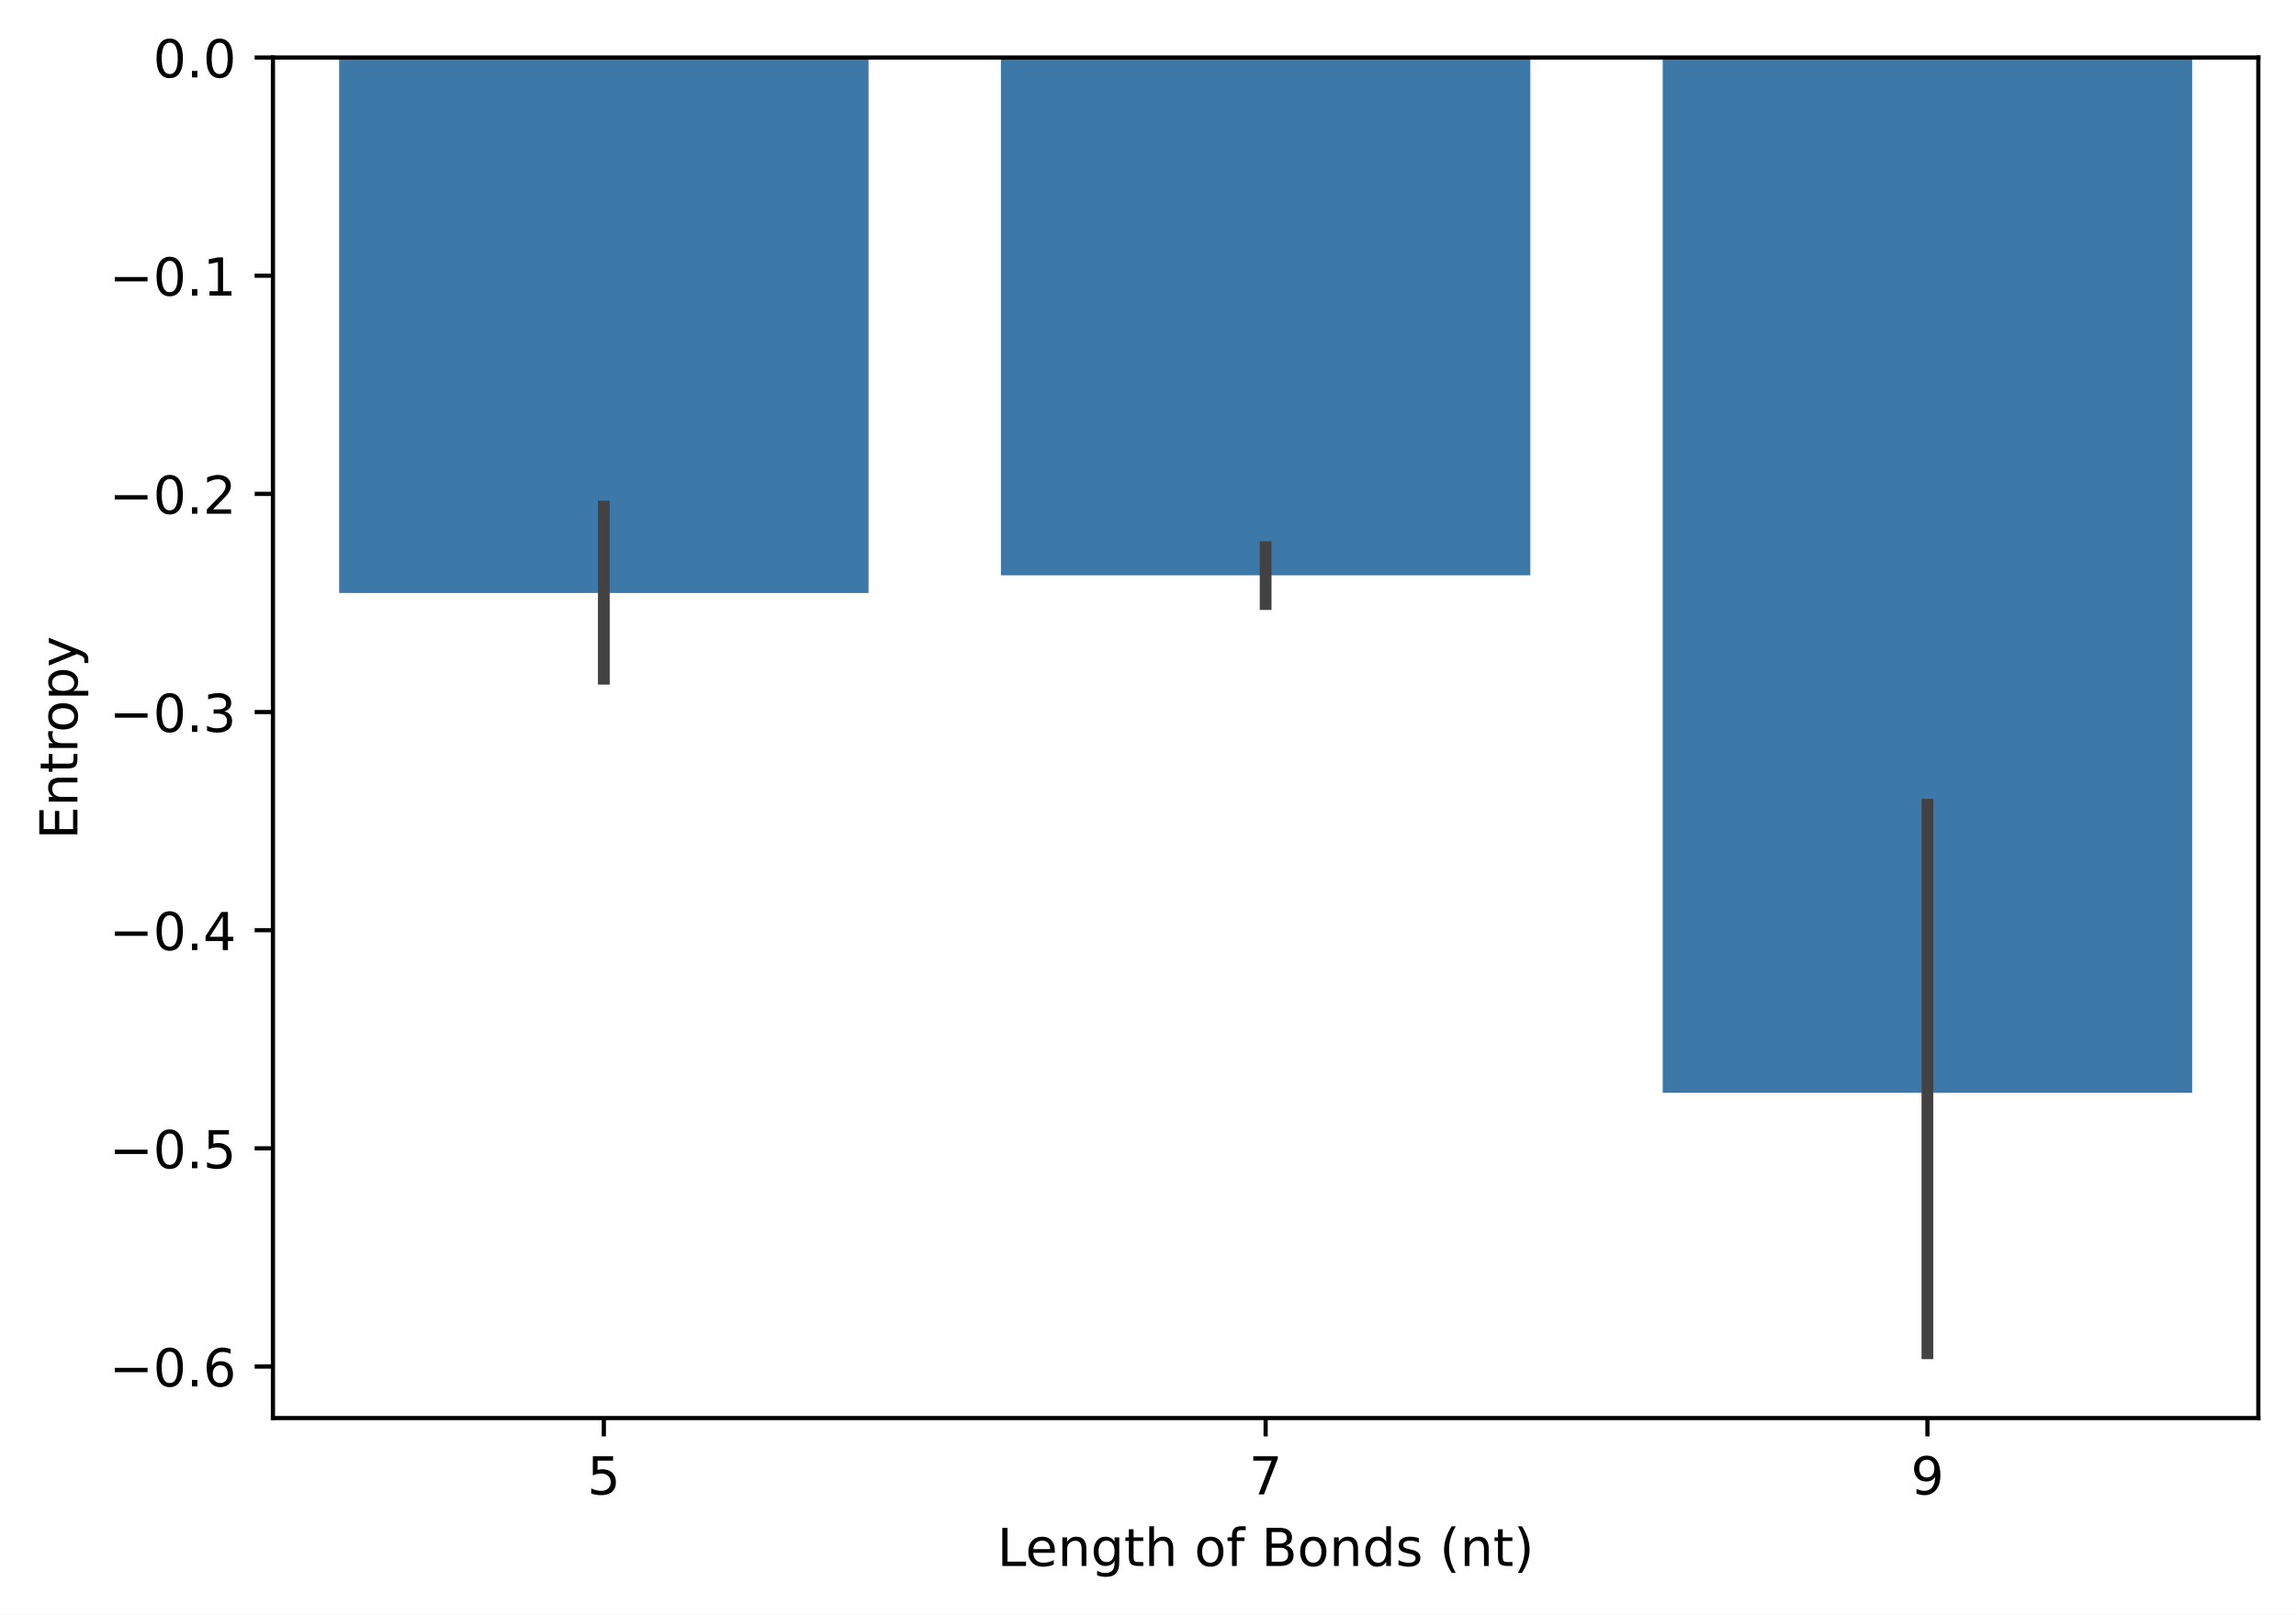
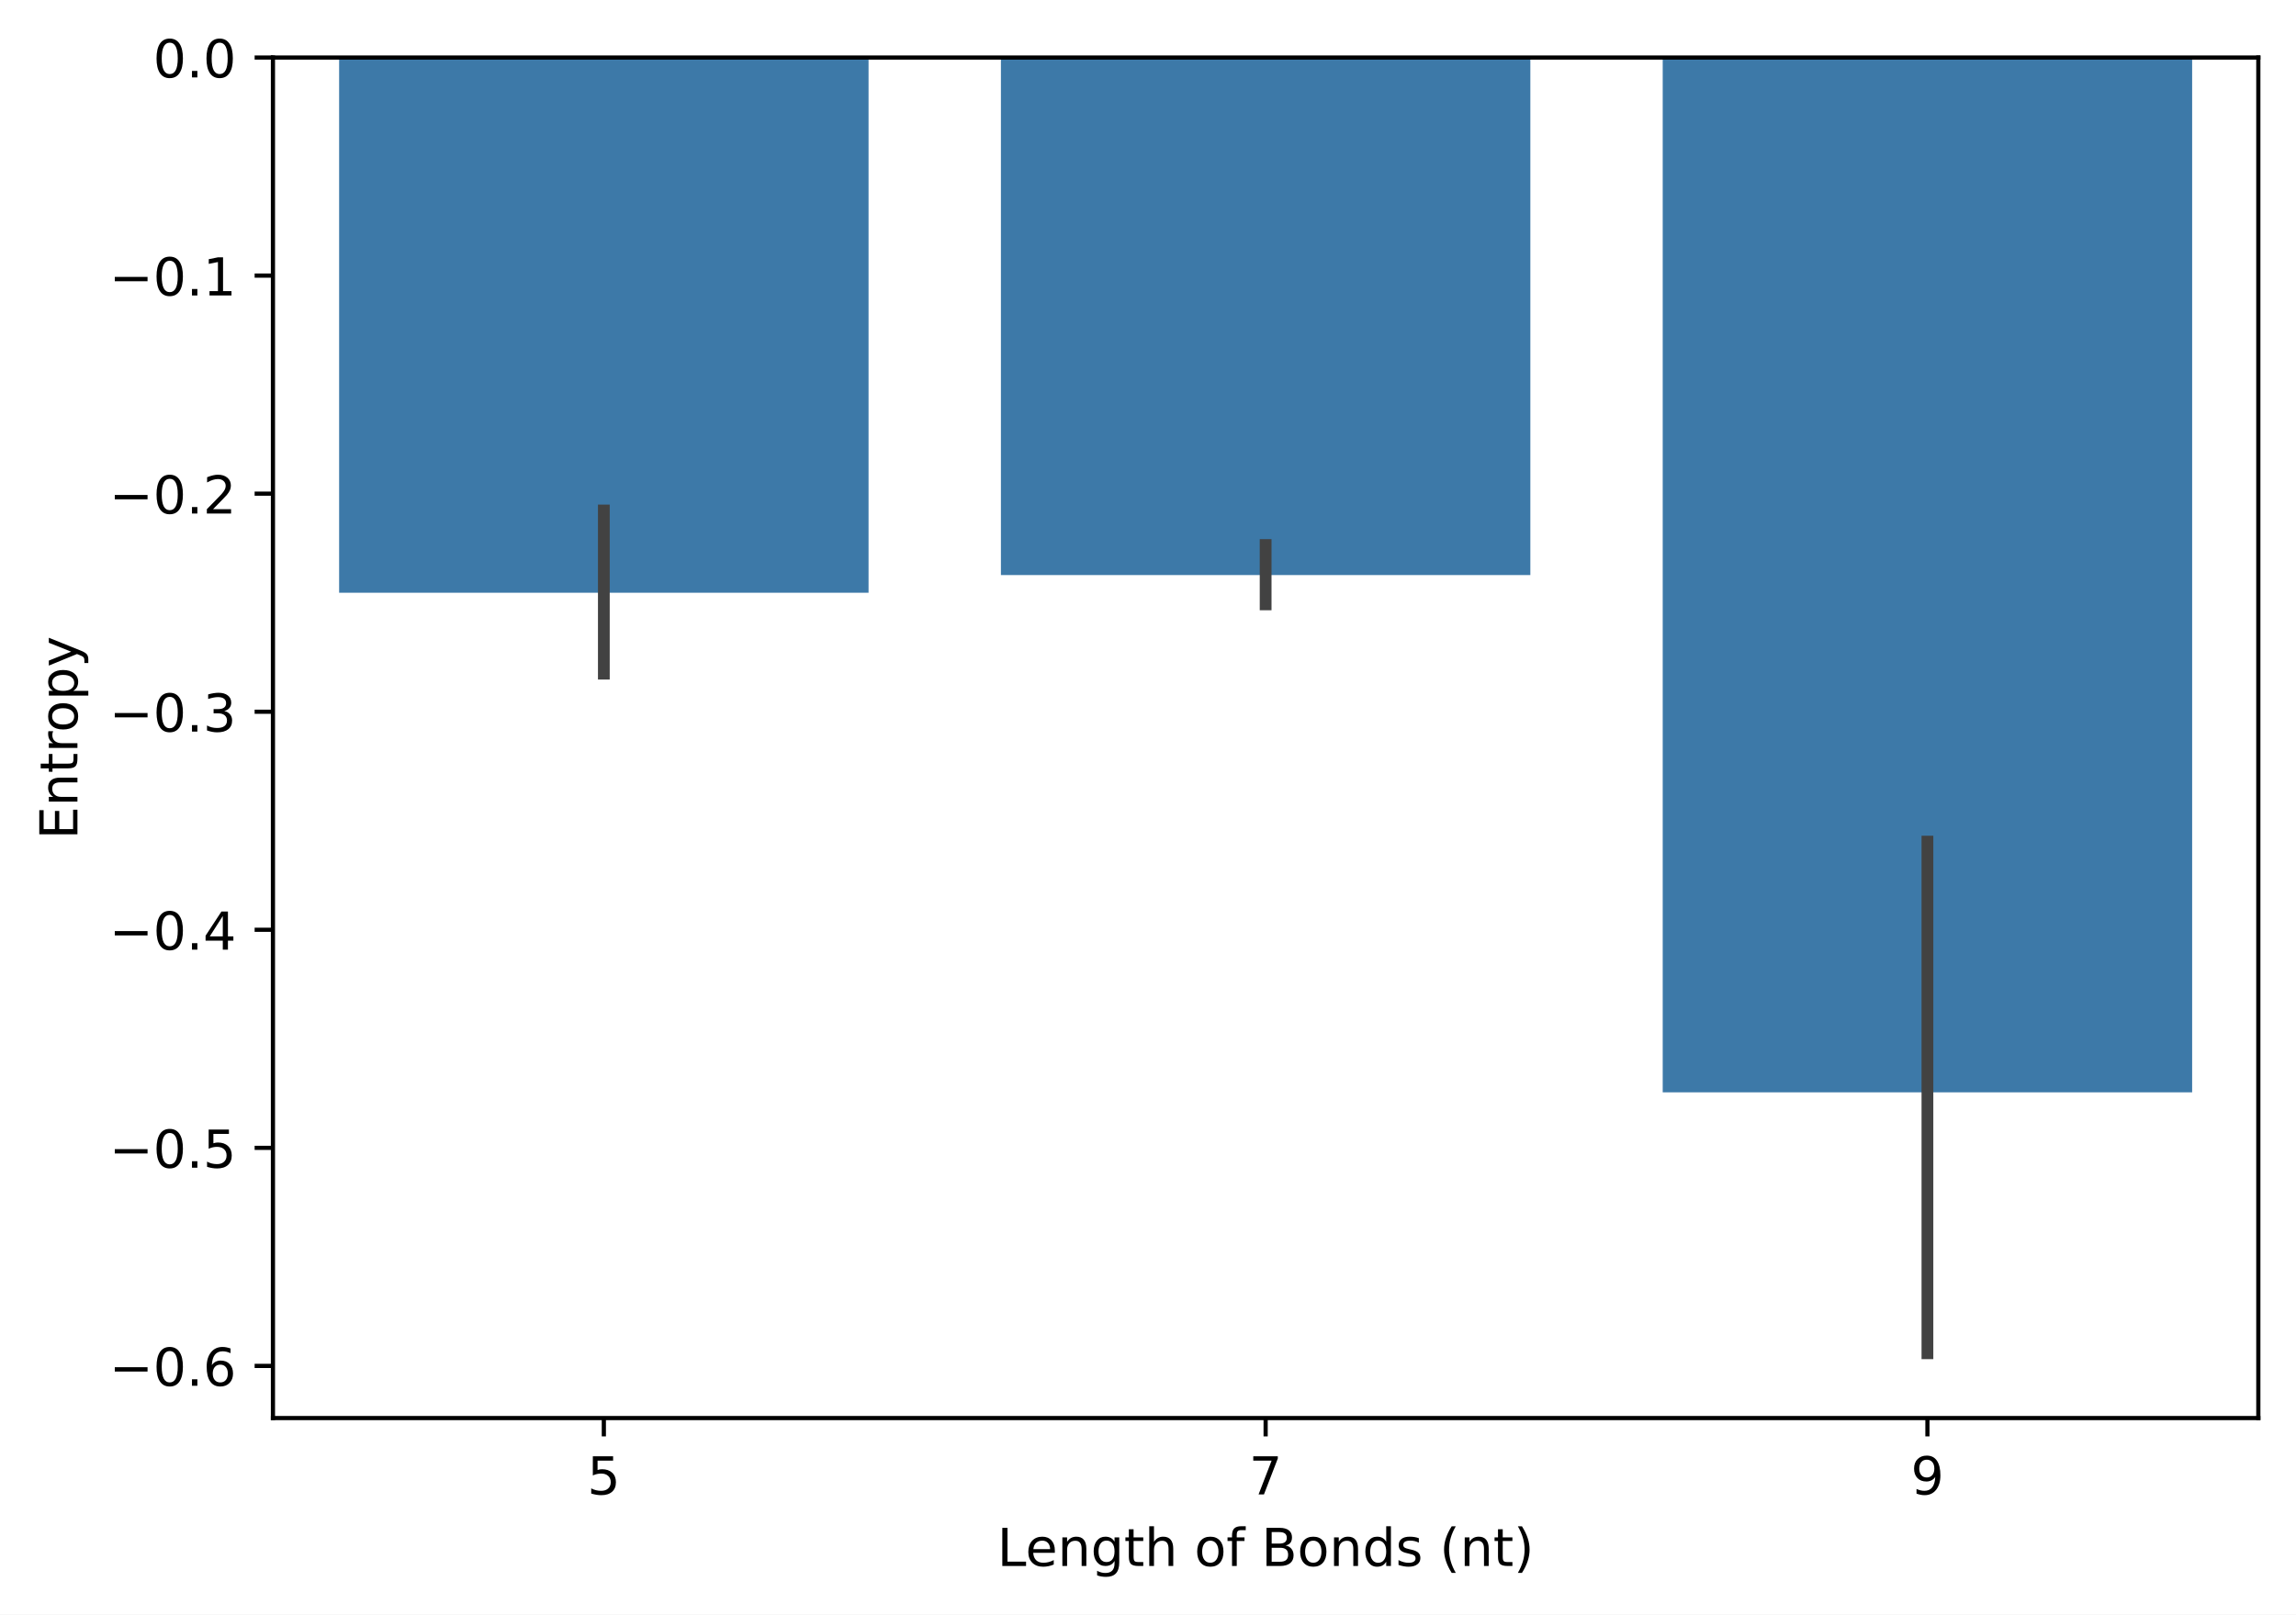
<svg xmlns="http://www.w3.org/2000/svg" xmlns:xlink="http://www.w3.org/1999/xlink" width="438.781pt" height="308.635pt" viewBox="0 0 438.781 308.635" version="1.1">
  <defs>
    <style type="text/css">*{stroke-linejoin: round; stroke-linecap: butt}</style>
  </defs>
  <g id="figure_1">
    <g id="patch_1">
      <path d="M 0 308.635  L 438.781 308.635  L 438.781 0  L 0 0  z " style="fill: #ffffff" />
    </g>
    <g id="axes_1">
      <g id="patch_2">
        <path d="M 52.161 271.079  L 431.581 271.079  L 431.581 10.999  L 52.161 10.999  z " style="fill: #ffffff" />
      </g>
      <g id="patch_3">
-         <path d="M 64.808 10.999  L 165.987 10.999  L 165.987 113.359  L 64.808 113.359  z " clip-path="url(#p3d3eb9c390)" style="fill: #3d79a8" />
+         <path d="M 64.808 10.999  L 165.987 10.999  L 165.987 113.31  L 64.808 113.31  z " clip-path="url(#p3ae6039e51)" style="fill: #3d79a8" />
      </g>
      <g id="patch_4">
-         <path d="M 191.282 10.999  L 292.46 10.999  L 292.46 109.976  L 191.282 109.976  z " clip-path="url(#p3d3eb9c390)" style="fill: #3d79a8" />
+         <path d="M 191.282 10.999  L 292.46 10.999  L 292.46 109.929  L 191.282 109.929  z " clip-path="url(#p3ae6039e51)" style="fill: #3d79a8" />
      </g>
      <g id="patch_5">
-         <path d="M 317.755 10.999  L 418.934 10.999  L 418.934 208.903  L 317.755 208.903  z " clip-path="url(#p3d3eb9c390)" style="fill: #3d79a8" />
+         <path d="M 317.755 10.999  L 418.934 10.999  L 418.934 208.809  L 317.755 208.809  z " clip-path="url(#p3ae6039e51)" style="fill: #3d79a8" />
      </g>
      <g id="matplotlib.axis_1">
        <g id="xtick_1">
          <g id="line2d_1">
            <defs>
-               <path id="m2dcac43b03" d="M 0 0  L 0 3.5  " style="stroke: #000000; stroke-width: 0.8" />
-             </defs>
-             <g>
-               <use xlink:href="#m2dcac43b03" x="115.398" y="271.079" style="stroke: #000000; stroke-width: 0.8" />
+               <path id="maece7227a4" d="M 0 0  L 0 3.5  " style="stroke: #000000; stroke-width: 0.8" />
+             </defs>
+             <g>
+               <use xlink:href="#maece7227a4" x="115.398" y="271.079" style="stroke: #000000; stroke-width: 0.8" />
            </g>
          </g>
          <g id="text_1">
            <g transform="translate(112.2164 285.6777) scale(0.1 -0.1)">
              <defs>
                <path id="DejaVuSans-35" d="M 691 4666  L 3169 4666  L 3169 4134  L 1269 4134  L 1269 2991  Q 1406 3038 1543 3061  Q 1681 3084 1819 3084  Q 2600 3084 3056 2656  Q 3513 2228 3513 1497  Q 3513 744 3044 326  Q 2575 -91 1722 -91  Q 1428 -91 1123 -41  Q 819 9 494 109  L 494 744  Q 775 591 1075 516  Q 1375 441 1709 441  Q 2250 441 2565 725  Q 2881 1009 2881 1497  Q 2881 1984 2565 2268  Q 2250 2553 1709 2553  Q 1456 2553 1204 2497  Q 953 2441 691 2322  L 691 4666  z " transform="scale(0.015625)" />
              </defs>
              <use xlink:href="#DejaVuSans-35" />
            </g>
          </g>
        </g>
        <g id="xtick_2">
          <g id="line2d_2">
            <g>
-               <use xlink:href="#m2dcac43b03" x="241.871" y="271.079" style="stroke: #000000; stroke-width: 0.8" />
+               <use xlink:href="#maece7227a4" x="241.871" y="271.079" style="stroke: #000000; stroke-width: 0.8" />
            </g>
          </g>
          <g id="text_2">
            <g transform="translate(238.6897 285.6777) scale(0.1 -0.1)">
              <defs>
                <path id="DejaVuSans-37" d="M 525 4666  L 3525 4666  L 3525 4397  L 1831 0  L 1172 0  L 2766 4134  L 525 4134  L 525 4666  z " transform="scale(0.015625)" />
              </defs>
              <use xlink:href="#DejaVuSans-37" />
            </g>
          </g>
        </g>
        <g id="xtick_3">
          <g id="line2d_3">
            <g>
-               <use xlink:href="#m2dcac43b03" x="368.344" y="271.079" style="stroke: #000000; stroke-width: 0.8" />
+               <use xlink:href="#maece7227a4" x="368.344" y="271.079" style="stroke: #000000; stroke-width: 0.8" />
            </g>
          </g>
          <g id="text_3">
            <g transform="translate(365.163 285.6777) scale(0.1 -0.1)">
              <defs>
                <path id="DejaVuSans-39" d="M 703 97  L 703 672  Q 941 559 1184 500  Q 1428 441 1663 441  Q 2288 441 2617 861  Q 2947 1281 2994 2138  Q 2813 1869 2534 1725  Q 2256 1581 1919 1581  Q 1219 1581 811 2004  Q 403 2428 403 3163  Q 403 3881 828 4315  Q 1253 4750 1959 4750  Q 2769 4750 3195 4129  Q 3622 3509 3622 2328  Q 3622 1225 3098 567  Q 2575 -91 1691 -91  Q 1453 -91 1209 -44  Q 966 3 703 97  z M 1959 2075  Q 2384 2075 2632 2365  Q 2881 2656 2881 3163  Q 2881 3666 2632 3958  Q 2384 4250 1959 4250  Q 1534 4250 1286 3958  Q 1038 3666 1038 3163  Q 1038 2656 1286 2365  Q 1534 2075 1959 2075  z " transform="scale(0.015625)" />
              </defs>
              <use xlink:href="#DejaVuSans-39" />
            </g>
          </g>
        </g>
        <g id="text_4">
          <g transform="translate(190.5694 299.3558) scale(0.1 -0.1)">
            <defs>
              <path id="DejaVuSans-4c" d="M 628 4666  L 1259 4666  L 1259 531  L 3531 531  L 3531 0  L 628 0  L 628 4666  z " transform="scale(0.015625)" />
              <path id="DejaVuSans-65" d="M 3597 1894  L 3597 1613  L 953 1613  Q 991 1019 1311 708  Q 1631 397 2203 397  Q 2534 397 2845 478  Q 3156 559 3463 722  L 3463 178  Q 3153 47 2828 -22  Q 2503 -91 2169 -91  Q 1331 -91 842 396  Q 353 884 353 1716  Q 353 2575 817 3079  Q 1281 3584 2069 3584  Q 2775 3584 3186 3129  Q 3597 2675 3597 1894  z M 3022 2063  Q 3016 2534 2758 2815  Q 2500 3097 2075 3097  Q 1594 3097 1305 2825  Q 1016 2553 972 2059  L 3022 2063  z " transform="scale(0.015625)" />
              <path id="DejaVuSans-6e" d="M 3513 2113  L 3513 0  L 2938 0  L 2938 2094  Q 2938 2591 2744 2837  Q 2550 3084 2163 3084  Q 1697 3084 1428 2787  Q 1159 2491 1159 1978  L 1159 0  L 581 0  L 581 3500  L 1159 3500  L 1159 2956  Q 1366 3272 1645 3428  Q 1925 3584 2291 3584  Q 2894 3584 3203 3211  Q 3513 2838 3513 2113  z " transform="scale(0.015625)" />
              <path id="DejaVuSans-67" d="M 2906 1791  Q 2906 2416 2648 2759  Q 2391 3103 1925 3103  Q 1463 3103 1205 2759  Q 947 2416 947 1791  Q 947 1169 1205 825  Q 1463 481 1925 481  Q 2391 481 2648 825  Q 2906 1169 2906 1791  z M 3481 434  Q 3481 -459 3084 -895  Q 2688 -1331 1869 -1331  Q 1566 -1331 1297 -1286  Q 1028 -1241 775 -1147  L 775 -588  Q 1028 -725 1275 -790  Q 1522 -856 1778 -856  Q 2344 -856 2625 -561  Q 2906 -266 2906 331  L 2906 616  Q 2728 306 2450 153  Q 2172 0 1784 0  Q 1141 0 747 490  Q 353 981 353 1791  Q 353 2603 747 3093  Q 1141 3584 1784 3584  Q 2172 3584 2450 3431  Q 2728 3278 2906 2969  L 2906 3500  L 3481 3500  L 3481 434  z " transform="scale(0.015625)" />
              <path id="DejaVuSans-74" d="M 1172 4494  L 1172 3500  L 2356 3500  L 2356 3053  L 1172 3053  L 1172 1153  Q 1172 725 1289 603  Q 1406 481 1766 481  L 2356 481  L 2356 0  L 1766 0  Q 1100 0 847 248  Q 594 497 594 1153  L 594 3053  L 172 3053  L 172 3500  L 594 3500  L 594 4494  L 1172 4494  z " transform="scale(0.015625)" />
              <path id="DejaVuSans-68" d="M 3513 2113  L 3513 0  L 2938 0  L 2938 2094  Q 2938 2591 2744 2837  Q 2550 3084 2163 3084  Q 1697 3084 1428 2787  Q 1159 2491 1159 1978  L 1159 0  L 581 0  L 581 4863  L 1159 4863  L 1159 2956  Q 1366 3272 1645 3428  Q 1925 3584 2291 3584  Q 2894 3584 3203 3211  Q 3513 2838 3513 2113  z " transform="scale(0.015625)" />
              <path id="DejaVuSans-20" transform="scale(0.015625)" />
              <path id="DejaVuSans-6f" d="M 1959 3097  Q 1497 3097 1228 2736  Q 959 2375 959 1747  Q 959 1119 1226 758  Q 1494 397 1959 397  Q 2419 397 2687 759  Q 2956 1122 2956 1747  Q 2956 2369 2687 2733  Q 2419 3097 1959 3097  z M 1959 3584  Q 2709 3584 3137 3096  Q 3566 2609 3566 1747  Q 3566 888 3137 398  Q 2709 -91 1959 -91  Q 1206 -91 779 398  Q 353 888 353 1747  Q 353 2609 779 3096  Q 1206 3584 1959 3584  z " transform="scale(0.015625)" />
              <path id="DejaVuSans-66" d="M 2375 4863  L 2375 4384  L 1825 4384  Q 1516 4384 1395 4259  Q 1275 4134 1275 3809  L 1275 3500  L 2222 3500  L 2222 3053  L 1275 3053  L 1275 0  L 697 0  L 697 3053  L 147 3053  L 147 3500  L 697 3500  L 697 3744  Q 697 4328 969 4595  Q 1241 4863 1831 4863  L 2375 4863  z " transform="scale(0.015625)" />
              <path id="DejaVuSans-42" d="M 1259 2228  L 1259 519  L 2272 519  Q 2781 519 3026 730  Q 3272 941 3272 1375  Q 3272 1813 3026 2020  Q 2781 2228 2272 2228  L 1259 2228  z M 1259 4147  L 1259 2741  L 2194 2741  Q 2656 2741 2882 2914  Q 3109 3088 3109 3444  Q 3109 3797 2882 3972  Q 2656 4147 2194 4147  L 1259 4147  z M 628 4666  L 2241 4666  Q 2963 4666 3353 4366  Q 3744 4066 3744 3513  Q 3744 3084 3544 2831  Q 3344 2578 2956 2516  Q 3422 2416 3680 2098  Q 3938 1781 3938 1306  Q 3938 681 3513 340  Q 3088 0 2303 0  L 628 0  L 628 4666  z " transform="scale(0.015625)" />
              <path id="DejaVuSans-64" d="M 2906 2969  L 2906 4863  L 3481 4863  L 3481 0  L 2906 0  L 2906 525  Q 2725 213 2448 61  Q 2172 -91 1784 -91  Q 1150 -91 751 415  Q 353 922 353 1747  Q 353 2572 751 3078  Q 1150 3584 1784 3584  Q 2172 3584 2448 3432  Q 2725 3281 2906 2969  z M 947 1747  Q 947 1113 1208 752  Q 1469 391 1925 391  Q 2381 391 2643 752  Q 2906 1113 2906 1747  Q 2906 2381 2643 2742  Q 2381 3103 1925 3103  Q 1469 3103 1208 2742  Q 947 2381 947 1747  z " transform="scale(0.015625)" />
              <path id="DejaVuSans-73" d="M 2834 3397  L 2834 2853  Q 2591 2978 2328 3040  Q 2066 3103 1784 3103  Q 1356 3103 1142 2972  Q 928 2841 928 2578  Q 928 2378 1081 2264  Q 1234 2150 1697 2047  L 1894 2003  Q 2506 1872 2764 1633  Q 3022 1394 3022 966  Q 3022 478 2636 193  Q 2250 -91 1575 -91  Q 1294 -91 989 -36  Q 684 19 347 128  L 347 722  Q 666 556 975 473  Q 1284 391 1588 391  Q 1994 391 2212 530  Q 2431 669 2431 922  Q 2431 1156 2273 1281  Q 2116 1406 1581 1522  L 1381 1569  Q 847 1681 609 1914  Q 372 2147 372 2553  Q 372 3047 722 3315  Q 1072 3584 1716 3584  Q 2034 3584 2315 3537  Q 2597 3491 2834 3397  z " transform="scale(0.015625)" />
              <path id="DejaVuSans-28" d="M 1984 4856  Q 1566 4138 1362 3434  Q 1159 2731 1159 2009  Q 1159 1288 1364 580  Q 1569 -128 1984 -844  L 1484 -844  Q 1016 -109 783 600  Q 550 1309 550 2009  Q 550 2706 781 3412  Q 1013 4119 1484 4856  L 1984 4856  z " transform="scale(0.015625)" />
              <path id="DejaVuSans-29" d="M 513 4856  L 1013 4856  Q 1481 4119 1714 3412  Q 1947 2706 1947 2009  Q 1947 1309 1714 600  Q 1481 -109 1013 -844  L 513 -844  Q 928 -128 1133 580  Q 1338 1288 1338 2009  Q 1338 2731 1133 3434  Q 928 4138 513 4856  z " transform="scale(0.015625)" />
            </defs>
            <use xlink:href="#DejaVuSans-4c" />
            <use xlink:href="#DejaVuSans-65" transform="translate(53.96289 0)" />
            <use xlink:href="#DejaVuSans-6e" transform="translate(115.4863 0)" />
            <use xlink:href="#DejaVuSans-67" transform="translate(178.8652 0)" />
            <use xlink:href="#DejaVuSans-74" transform="translate(242.3418 0)" />
            <use xlink:href="#DejaVuSans-68" transform="translate(281.5508 0)" />
            <use xlink:href="#DejaVuSans-20" transform="translate(344.9297 0)" />
            <use xlink:href="#DejaVuSans-6f" transform="translate(376.7168 0)" />
            <use xlink:href="#DejaVuSans-66" transform="translate(437.8984 0)" />
            <use xlink:href="#DejaVuSans-20" transform="translate(473.1035 0)" />
            <use xlink:href="#DejaVuSans-42" transform="translate(504.8906 0)" />
            <use xlink:href="#DejaVuSans-6f" transform="translate(573.4941 0)" />
            <use xlink:href="#DejaVuSans-6e" transform="translate(634.6758 0)" />
            <use xlink:href="#DejaVuSans-64" transform="translate(698.0547 0)" />
            <use xlink:href="#DejaVuSans-73" transform="translate(761.5312 0)" />
            <use xlink:href="#DejaVuSans-20" transform="translate(813.6309 0)" />
            <use xlink:href="#DejaVuSans-28" transform="translate(845.418 0)" />
            <use xlink:href="#DejaVuSans-6e" transform="translate(884.4316 0)" />
            <use xlink:href="#DejaVuSans-74" transform="translate(947.8105 0)" />
            <use xlink:href="#DejaVuSans-29" transform="translate(987.0195 0)" />
          </g>
        </g>
      </g>
      <g id="matplotlib.axis_2">
        <g id="ytick_1">
          <g id="line2d_4">
            <defs>
-               <path id="ma8df4929c6" d="M 0 0  L -3.5 0  " style="stroke: #000000; stroke-width: 0.8" />
-             </defs>
-             <g>
-               <use xlink:href="#ma8df4929c6" x="52.161" y="261.227" style="stroke: #000000; stroke-width: 0.8" />
+               <path id="m93bfbf3e73" d="M 0 0  L -3.5 0  " style="stroke: #000000; stroke-width: 0.8" />
+             </defs>
+             <g>
+               <use xlink:href="#m93bfbf3e73" x="52.161" y="261.108" style="stroke: #000000; stroke-width: 0.8" />
            </g>
          </g>
          <g id="text_5">
-             <g transform="translate(20.87813 265.0264) scale(0.1 -0.1)">
+             <g transform="translate(20.87813 264.9072) scale(0.1 -0.1)">
              <defs>
                <path id="DejaVuSans-2212" d="M 678 2272  L 4684 2272  L 4684 1741  L 678 1741  L 678 2272  z " transform="scale(0.015625)" />
                <path id="DejaVuSans-30" d="M 2034 4250  Q 1547 4250 1301 3770  Q 1056 3291 1056 2328  Q 1056 1369 1301 889  Q 1547 409 2034 409  Q 2525 409 2770 889  Q 3016 1369 3016 2328  Q 3016 3291 2770 3770  Q 2525 4250 2034 4250  z M 2034 4750  Q 2819 4750 3233 4129  Q 3647 3509 3647 2328  Q 3647 1150 3233 529  Q 2819 -91 2034 -91  Q 1250 -91 836 529  Q 422 1150 422 2328  Q 422 3509 836 4129  Q 1250 4750 2034 4750  z " transform="scale(0.015625)" />
                <path id="DejaVuSans-2e" d="M 684 794  L 1344 794  L 1344 0  L 684 0  L 684 794  z " transform="scale(0.015625)" />
                <path id="DejaVuSans-36" d="M 2113 2584  Q 1688 2584 1439 2293  Q 1191 2003 1191 1497  Q 1191 994 1439 701  Q 1688 409 2113 409  Q 2538 409 2786 701  Q 3034 994 3034 1497  Q 3034 2003 2786 2293  Q 2538 2584 2113 2584  z M 3366 4563  L 3366 3988  Q 3128 4100 2886 4159  Q 2644 4219 2406 4219  Q 1781 4219 1451 3797  Q 1122 3375 1075 2522  Q 1259 2794 1537 2939  Q 1816 3084 2150 3084  Q 2853 3084 3261 2657  Q 3669 2231 3669 1497  Q 3669 778 3244 343  Q 2819 -91 2113 -91  Q 1303 -91 875 529  Q 447 1150 447 2328  Q 447 3434 972 4092  Q 1497 4750 2381 4750  Q 2619 4750 2861 4703  Q 3103 4656 3366 4563  z " transform="scale(0.015625)" />
              </defs>
              <use xlink:href="#DejaVuSans-2212" />
              <use xlink:href="#DejaVuSans-30" transform="translate(83.78906 0)" />
              <use xlink:href="#DejaVuSans-2e" transform="translate(147.4121 0)" />
              <use xlink:href="#DejaVuSans-36" transform="translate(179.1992 0)" />
            </g>
          </g>
        </g>
        <g id="ytick_2">
          <g id="line2d_5">
            <g>
-               <use xlink:href="#ma8df4929c6" x="52.161" y="219.523" style="stroke: #000000; stroke-width: 0.8" />
+               <use xlink:href="#m93bfbf3e73" x="52.161" y="219.423" style="stroke: #000000; stroke-width: 0.8" />
            </g>
          </g>
          <g id="text_6">
-             <g transform="translate(20.87813 223.3218) scale(0.1 -0.1)">
+             <g transform="translate(20.87813 223.2224) scale(0.1 -0.1)">
              <use xlink:href="#DejaVuSans-2212" />
              <use xlink:href="#DejaVuSans-30" transform="translate(83.78906 0)" />
              <use xlink:href="#DejaVuSans-2e" transform="translate(147.4121 0)" />
              <use xlink:href="#DejaVuSans-35" transform="translate(179.1992 0)" />
            </g>
          </g>
        </g>
        <g id="ytick_3">
          <g id="line2d_6">
            <g>
-               <use xlink:href="#ma8df4929c6" x="52.161" y="177.818" style="stroke: #000000; stroke-width: 0.8" />
+               <use xlink:href="#m93bfbf3e73" x="52.161" y="177.738" style="stroke: #000000; stroke-width: 0.8" />
            </g>
          </g>
          <g id="text_7">
-             <g transform="translate(20.87813 181.6171) scale(0.1 -0.1)">
+             <g transform="translate(20.87813 181.5376) scale(0.1 -0.1)">
              <defs>
                <path id="DejaVuSans-34" d="M 2419 4116  L 825 1625  L 2419 1625  L 2419 4116  z M 2253 4666  L 3047 4666  L 3047 1625  L 3713 1625  L 3713 1100  L 3047 1100  L 3047 0  L 2419 0  L 2419 1100  L 313 1100  L 313 1709  L 2253 4666  z " transform="scale(0.015625)" />
              </defs>
              <use xlink:href="#DejaVuSans-2212" />
              <use xlink:href="#DejaVuSans-30" transform="translate(83.78906 0)" />
              <use xlink:href="#DejaVuSans-2e" transform="translate(147.4121 0)" />
              <use xlink:href="#DejaVuSans-34" transform="translate(179.1992 0)" />
            </g>
          </g>
        </g>
        <g id="ytick_4">
          <g id="line2d_7">
            <g>
-               <use xlink:href="#ma8df4929c6" x="52.161" y="136.113" style="stroke: #000000; stroke-width: 0.8" />
+               <use xlink:href="#m93bfbf3e73" x="52.161" y="136.054" style="stroke: #000000; stroke-width: 0.8" />
            </g>
          </g>
          <g id="text_8">
-             <g transform="translate(20.87813 139.9124) scale(0.1 -0.1)">
+             <g transform="translate(20.87813 139.8528) scale(0.1 -0.1)">
              <defs>
                <path id="DejaVuSans-33" d="M 2597 2516  Q 3050 2419 3304 2112  Q 3559 1806 3559 1356  Q 3559 666 3084 287  Q 2609 -91 1734 -91  Q 1441 -91 1130 -33  Q 819 25 488 141  L 488 750  Q 750 597 1062 519  Q 1375 441 1716 441  Q 2309 441 2620 675  Q 2931 909 2931 1356  Q 2931 1769 2642 2001  Q 2353 2234 1838 2234  L 1294 2234  L 1294 2753  L 1863 2753  Q 2328 2753 2575 2939  Q 2822 3125 2822 3475  Q 2822 3834 2567 4026  Q 2313 4219 1838 4219  Q 1578 4219 1281 4162  Q 984 4106 628 3988  L 628 4550  Q 988 4650 1302 4700  Q 1616 4750 1894 4750  Q 2613 4750 3031 4423  Q 3450 4097 3450 3541  Q 3450 3153 3228 2886  Q 3006 2619 2597 2516  z " transform="scale(0.015625)" />
              </defs>
              <use xlink:href="#DejaVuSans-2212" />
              <use xlink:href="#DejaVuSans-30" transform="translate(83.78906 0)" />
              <use xlink:href="#DejaVuSans-2e" transform="translate(147.4121 0)" />
              <use xlink:href="#DejaVuSans-33" transform="translate(179.1992 0)" />
            </g>
          </g>
        </g>
        <g id="ytick_5">
          <g id="line2d_8">
            <g>
-               <use xlink:href="#ma8df4929c6" x="52.161" y="94.409" style="stroke: #000000; stroke-width: 0.8" />
+               <use xlink:href="#m93bfbf3e73" x="52.161" y="94.369" style="stroke: #000000; stroke-width: 0.8" />
            </g>
          </g>
          <g id="text_9">
-             <g transform="translate(20.87813 98.20777) scale(0.1 -0.1)">
+             <g transform="translate(20.87813 98.16804) scale(0.1 -0.1)">
              <defs>
                <path id="DejaVuSans-32" d="M 1228 531  L 3431 531  L 3431 0  L 469 0  L 469 531  Q 828 903 1448 1529  Q 2069 2156 2228 2338  Q 2531 2678 2651 2914  Q 2772 3150 2772 3378  Q 2772 3750 2511 3984  Q 2250 4219 1831 4219  Q 1534 4219 1204 4116  Q 875 4013 500 3803  L 500 4441  Q 881 4594 1212 4672  Q 1544 4750 1819 4750  Q 2544 4750 2975 4387  Q 3406 4025 3406 3419  Q 3406 3131 3298 2873  Q 3191 2616 2906 2266  Q 2828 2175 2409 1742  Q 1991 1309 1228 531  z " transform="scale(0.015625)" />
              </defs>
              <use xlink:href="#DejaVuSans-2212" />
              <use xlink:href="#DejaVuSans-30" transform="translate(83.78906 0)" />
              <use xlink:href="#DejaVuSans-2e" transform="translate(147.4121 0)" />
              <use xlink:href="#DejaVuSans-32" transform="translate(179.1992 0)" />
            </g>
          </g>
        </g>
        <g id="ytick_6">
          <g id="line2d_9">
            <g>
-               <use xlink:href="#ma8df4929c6" x="52.161" y="52.704" style="stroke: #000000; stroke-width: 0.8" />
+               <use xlink:href="#m93bfbf3e73" x="52.161" y="52.684" style="stroke: #000000; stroke-width: 0.8" />
            </g>
          </g>
          <g id="text_10">
-             <g transform="translate(20.87813 56.5031) scale(0.1 -0.1)">
+             <g transform="translate(20.87813 56.48324) scale(0.1 -0.1)">
              <defs>
                <path id="DejaVuSans-31" d="M 794 531  L 1825 531  L 1825 4091  L 703 3866  L 703 4441  L 1819 4666  L 2450 4666  L 2450 531  L 3481 531  L 3481 0  L 794 0  L 794 531  z " transform="scale(0.015625)" />
              </defs>
              <use xlink:href="#DejaVuSans-2212" />
              <use xlink:href="#DejaVuSans-30" transform="translate(83.78906 0)" />
              <use xlink:href="#DejaVuSans-2e" transform="translate(147.4121 0)" />
              <use xlink:href="#DejaVuSans-31" transform="translate(179.1992 0)" />
            </g>
          </g>
        </g>
        <g id="ytick_7">
          <g id="line2d_10">
            <g>
-               <use xlink:href="#ma8df4929c6" x="52.161" y="10.999" style="stroke: #000000; stroke-width: 0.8" />
+               <use xlink:href="#m93bfbf3e73" x="52.161" y="10.999" style="stroke: #000000; stroke-width: 0.8" />
            </g>
          </g>
          <g id="text_11">
            <g transform="translate(29.25781 14.79844) scale(0.1 -0.1)">
              <use xlink:href="#DejaVuSans-30" />
              <use xlink:href="#DejaVuSans-2e" transform="translate(63.62305 0)" />
              <use xlink:href="#DejaVuSans-30" transform="translate(95.41016 0)" />
            </g>
          </g>
        </g>
        <g id="text_12">
          <g transform="translate(14.79844 160.4634) rotate(-90) scale(0.1 -0.1)">
            <defs>
              <path id="DejaVuSans-45" d="M 628 4666  L 3578 4666  L 3578 4134  L 1259 4134  L 1259 2753  L 3481 2753  L 3481 2222  L 1259 2222  L 1259 531  L 3634 531  L 3634 0  L 628 0  L 628 4666  z " transform="scale(0.015625)" />
              <path id="DejaVuSans-72" d="M 2631 2963  Q 2534 3019 2420 3045  Q 2306 3072 2169 3072  Q 1681 3072 1420 2755  Q 1159 2438 1159 1844  L 1159 0  L 581 0  L 581 3500  L 1159 3500  L 1159 2956  Q 1341 3275 1631 3429  Q 1922 3584 2338 3584  Q 2397 3584 2469 3576  Q 2541 3569 2628 3553  L 2631 2963  z " transform="scale(0.015625)" />
              <path id="DejaVuSans-70" d="M 1159 525  L 1159 -1331  L 581 -1331  L 581 3500  L 1159 3500  L 1159 2969  Q 1341 3281 1617 3432  Q 1894 3584 2278 3584  Q 2916 3584 3314 3078  Q 3713 2572 3713 1747  Q 3713 922 3314 415  Q 2916 -91 2278 -91  Q 1894 -91 1617 61  Q 1341 213 1159 525  z M 3116 1747  Q 3116 2381 2855 2742  Q 2594 3103 2138 3103  Q 1681 3103 1420 2742  Q 1159 2381 1159 1747  Q 1159 1113 1420 752  Q 1681 391 2138 391  Q 2594 391 2855 752  Q 3116 1113 3116 1747  z " transform="scale(0.015625)" />
              <path id="DejaVuSans-79" d="M 2059 -325  Q 1816 -950 1584 -1140  Q 1353 -1331 966 -1331  L 506 -1331  L 506 -850  L 844 -850  Q 1081 -850 1212 -737  Q 1344 -625 1503 -206  L 1606 56  L 191 3500  L 800 3500  L 1894 763  L 2988 3500  L 3597 3500  L 2059 -325  z " transform="scale(0.015625)" />
            </defs>
            <use xlink:href="#DejaVuSans-45" />
            <use xlink:href="#DejaVuSans-6e" transform="translate(63.18359 0)" />
            <use xlink:href="#DejaVuSans-74" transform="translate(126.5625 0)" />
            <use xlink:href="#DejaVuSans-72" transform="translate(165.7715 0)" />
            <use xlink:href="#DejaVuSans-6f" transform="translate(204.6348 0)" />
            <use xlink:href="#DejaVuSans-70" transform="translate(265.8164 0)" />
            <use xlink:href="#DejaVuSans-79" transform="translate(329.293 0)" />
          </g>
        </g>
      </g>
      <g id="line2d_11">
-         <path d="M 115.398 129.754  L 115.398 96.827  " clip-path="url(#p3d3eb9c390)" style="fill: none; stroke: #424242; stroke-width: 2.25; stroke-linecap: square" />
+         <path d="M 115.398 128.781  L 115.398 97.585  " clip-path="url(#p3ae6039e51)" style="fill: none; stroke: #424242; stroke-width: 2.25; stroke-linecap: square" />
      </g>
      <g id="line2d_12">
-         <path d="M 241.871 115.468  L 241.871 104.599  " clip-path="url(#p3d3eb9c390)" style="fill: none; stroke: #424242; stroke-width: 2.25; stroke-linecap: square" />
+         <path d="M 241.871 115.537  L 241.871 104.18  " clip-path="url(#p3ae6039e51)" style="fill: none; stroke: #424242; stroke-width: 2.25; stroke-linecap: square" />
      </g>
      <g id="line2d_13">
-         <path d="M 368.344 258.694  L 368.344 153.846  " clip-path="url(#p3d3eb9c390)" style="fill: none; stroke: #424242; stroke-width: 2.25; stroke-linecap: square" />
+         <path d="M 368.344 258.694  L 368.344 160.891  " clip-path="url(#p3ae6039e51)" style="fill: none; stroke: #424242; stroke-width: 2.25; stroke-linecap: square" />
      </g>
      <g id="patch_6">
        <path d="M 52.161 271.079  L 52.161 10.999  " style="fill: none; stroke: #000000; stroke-width: 0.8; stroke-linejoin: miter; stroke-linecap: square" />
      </g>
      <g id="patch_7">
        <path d="M 431.581 271.079  L 431.581 10.999  " style="fill: none; stroke: #000000; stroke-width: 0.8; stroke-linejoin: miter; stroke-linecap: square" />
      </g>
      <g id="patch_8">
        <path d="M 52.161 271.079  L 431.581 271.079  " style="fill: none; stroke: #000000; stroke-width: 0.8; stroke-linejoin: miter; stroke-linecap: square" />
      </g>
      <g id="patch_9">
        <path d="M 52.161 10.999  L 431.581 10.999  " style="fill: none; stroke: #000000; stroke-width: 0.8; stroke-linejoin: miter; stroke-linecap: square" />
      </g>
    </g>
  </g>
  <defs>
-     <clipPath id="p3d3eb9c390">
+     <clipPath id="p3ae6039e51">
      <rect x="52.161" y="10.999" width="379.42" height="260.08" />
    </clipPath>
  </defs>
</svg>
